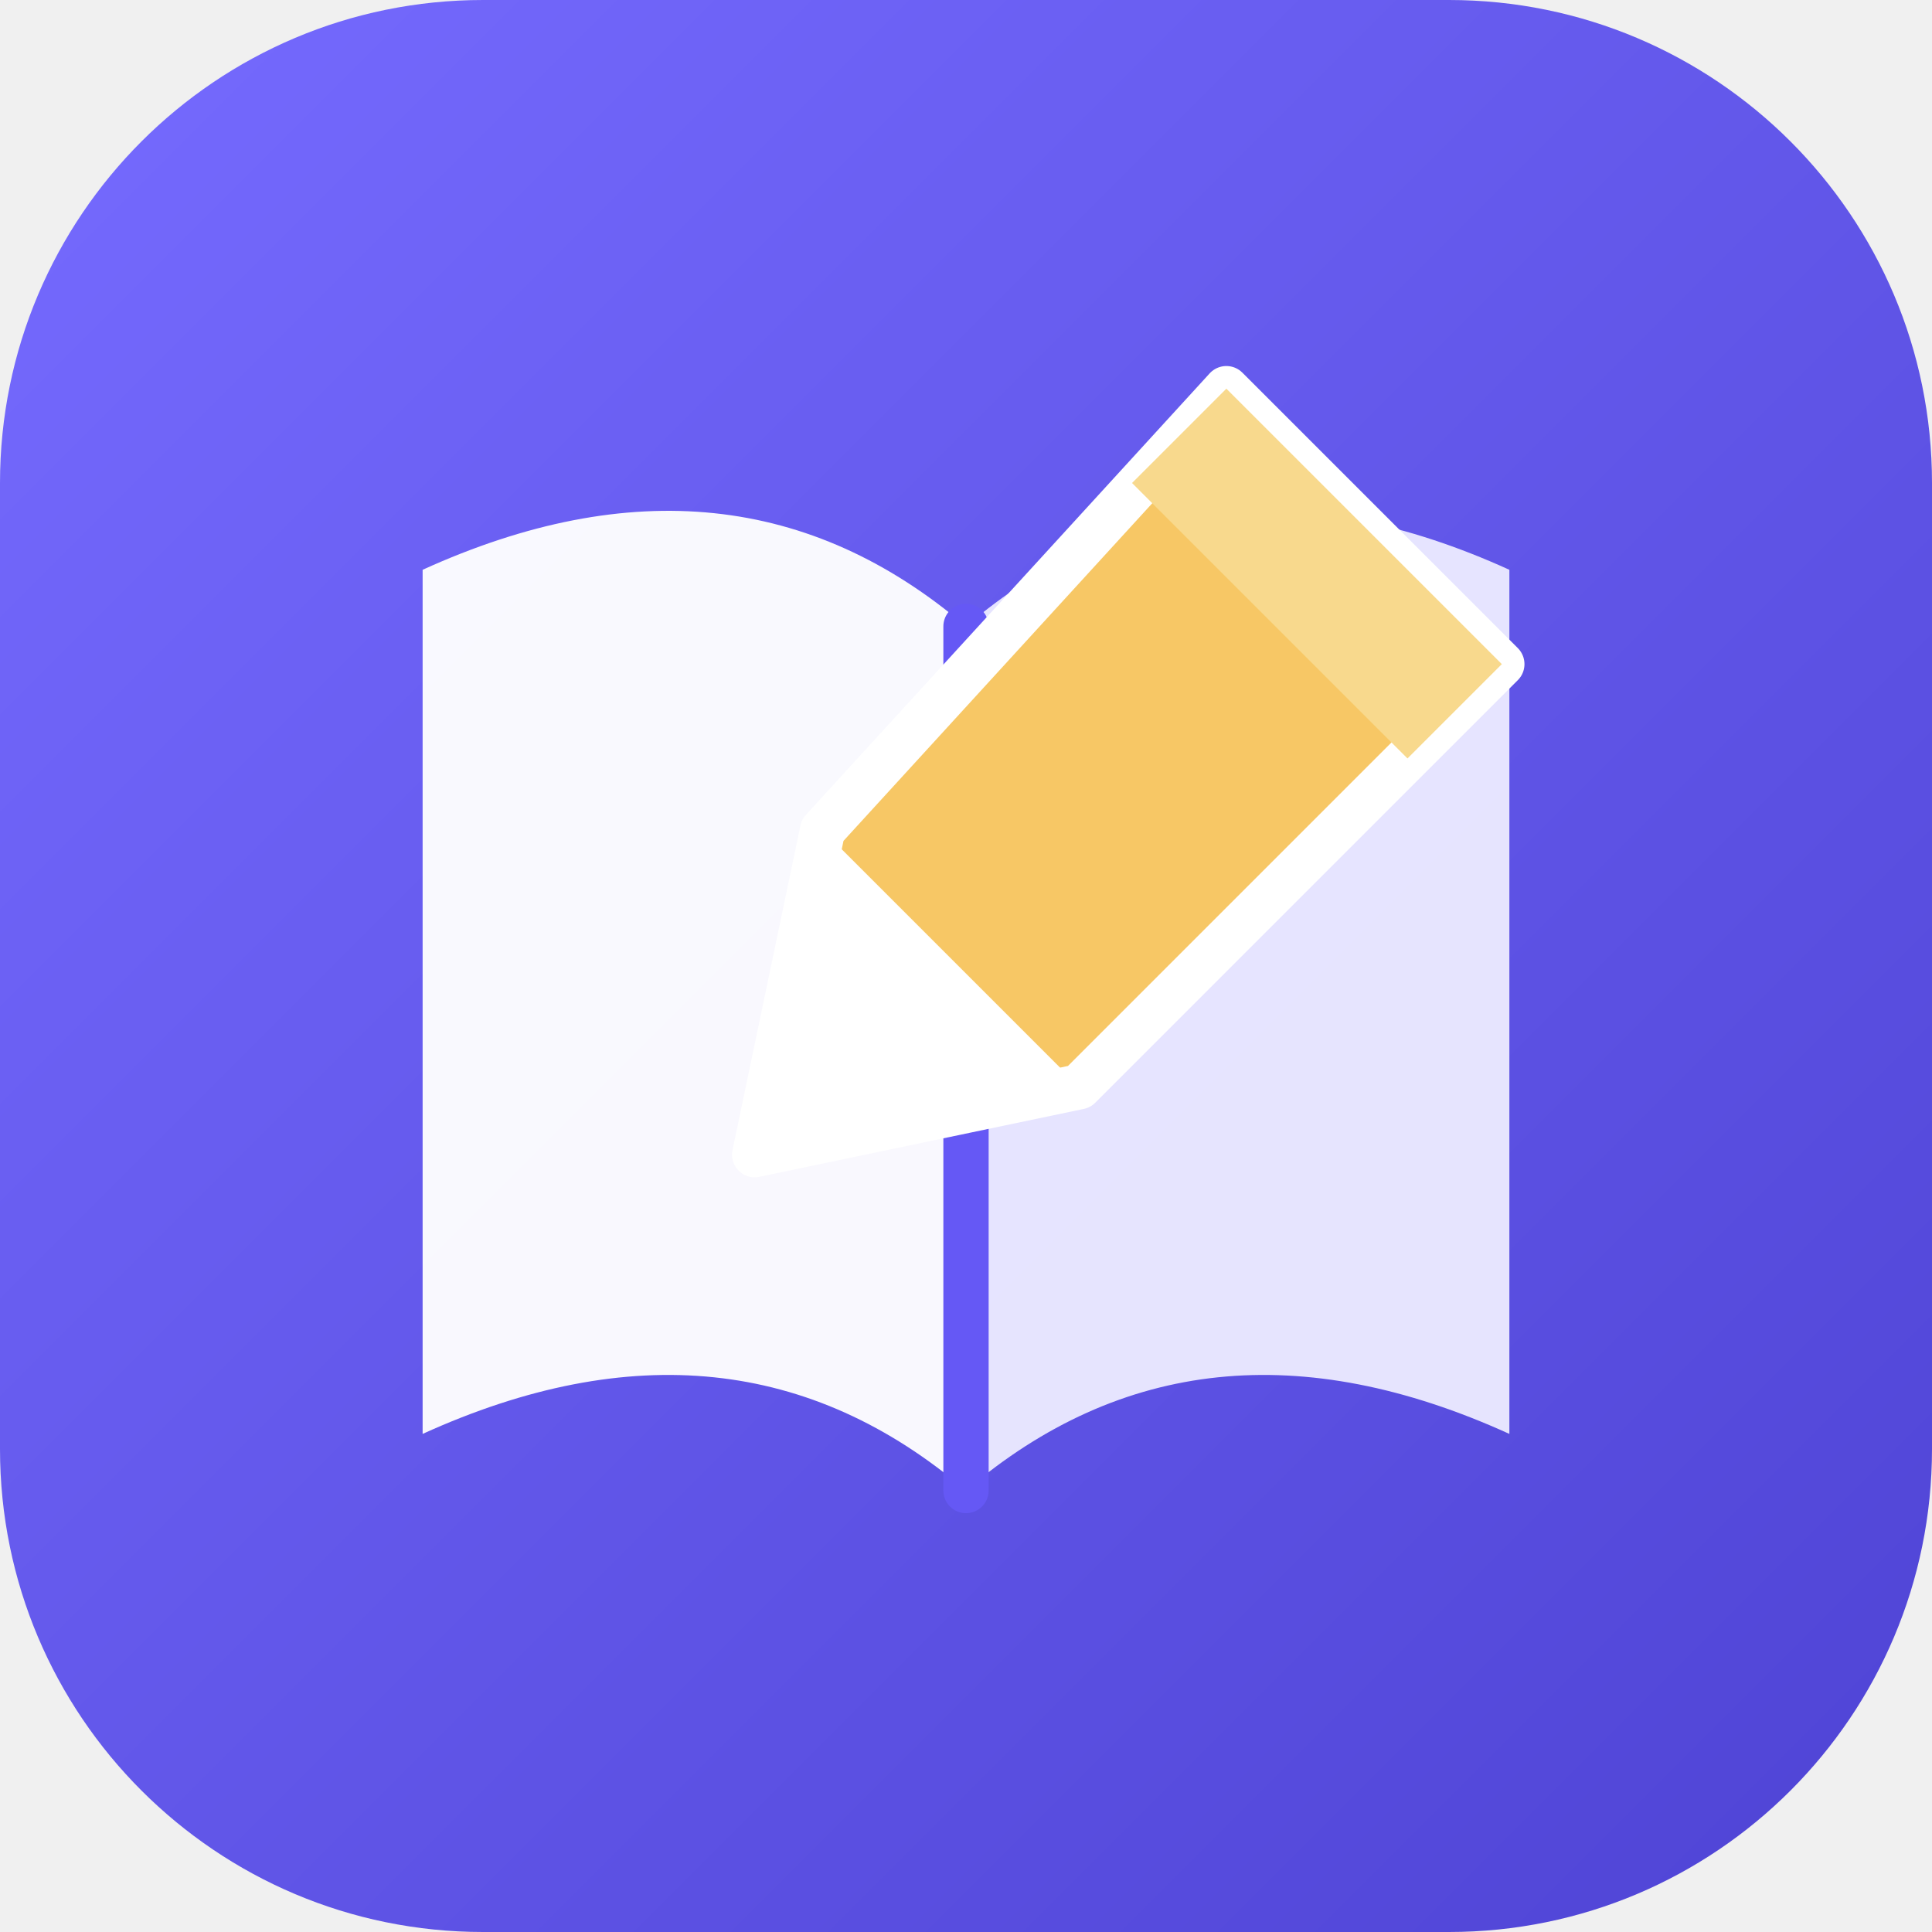
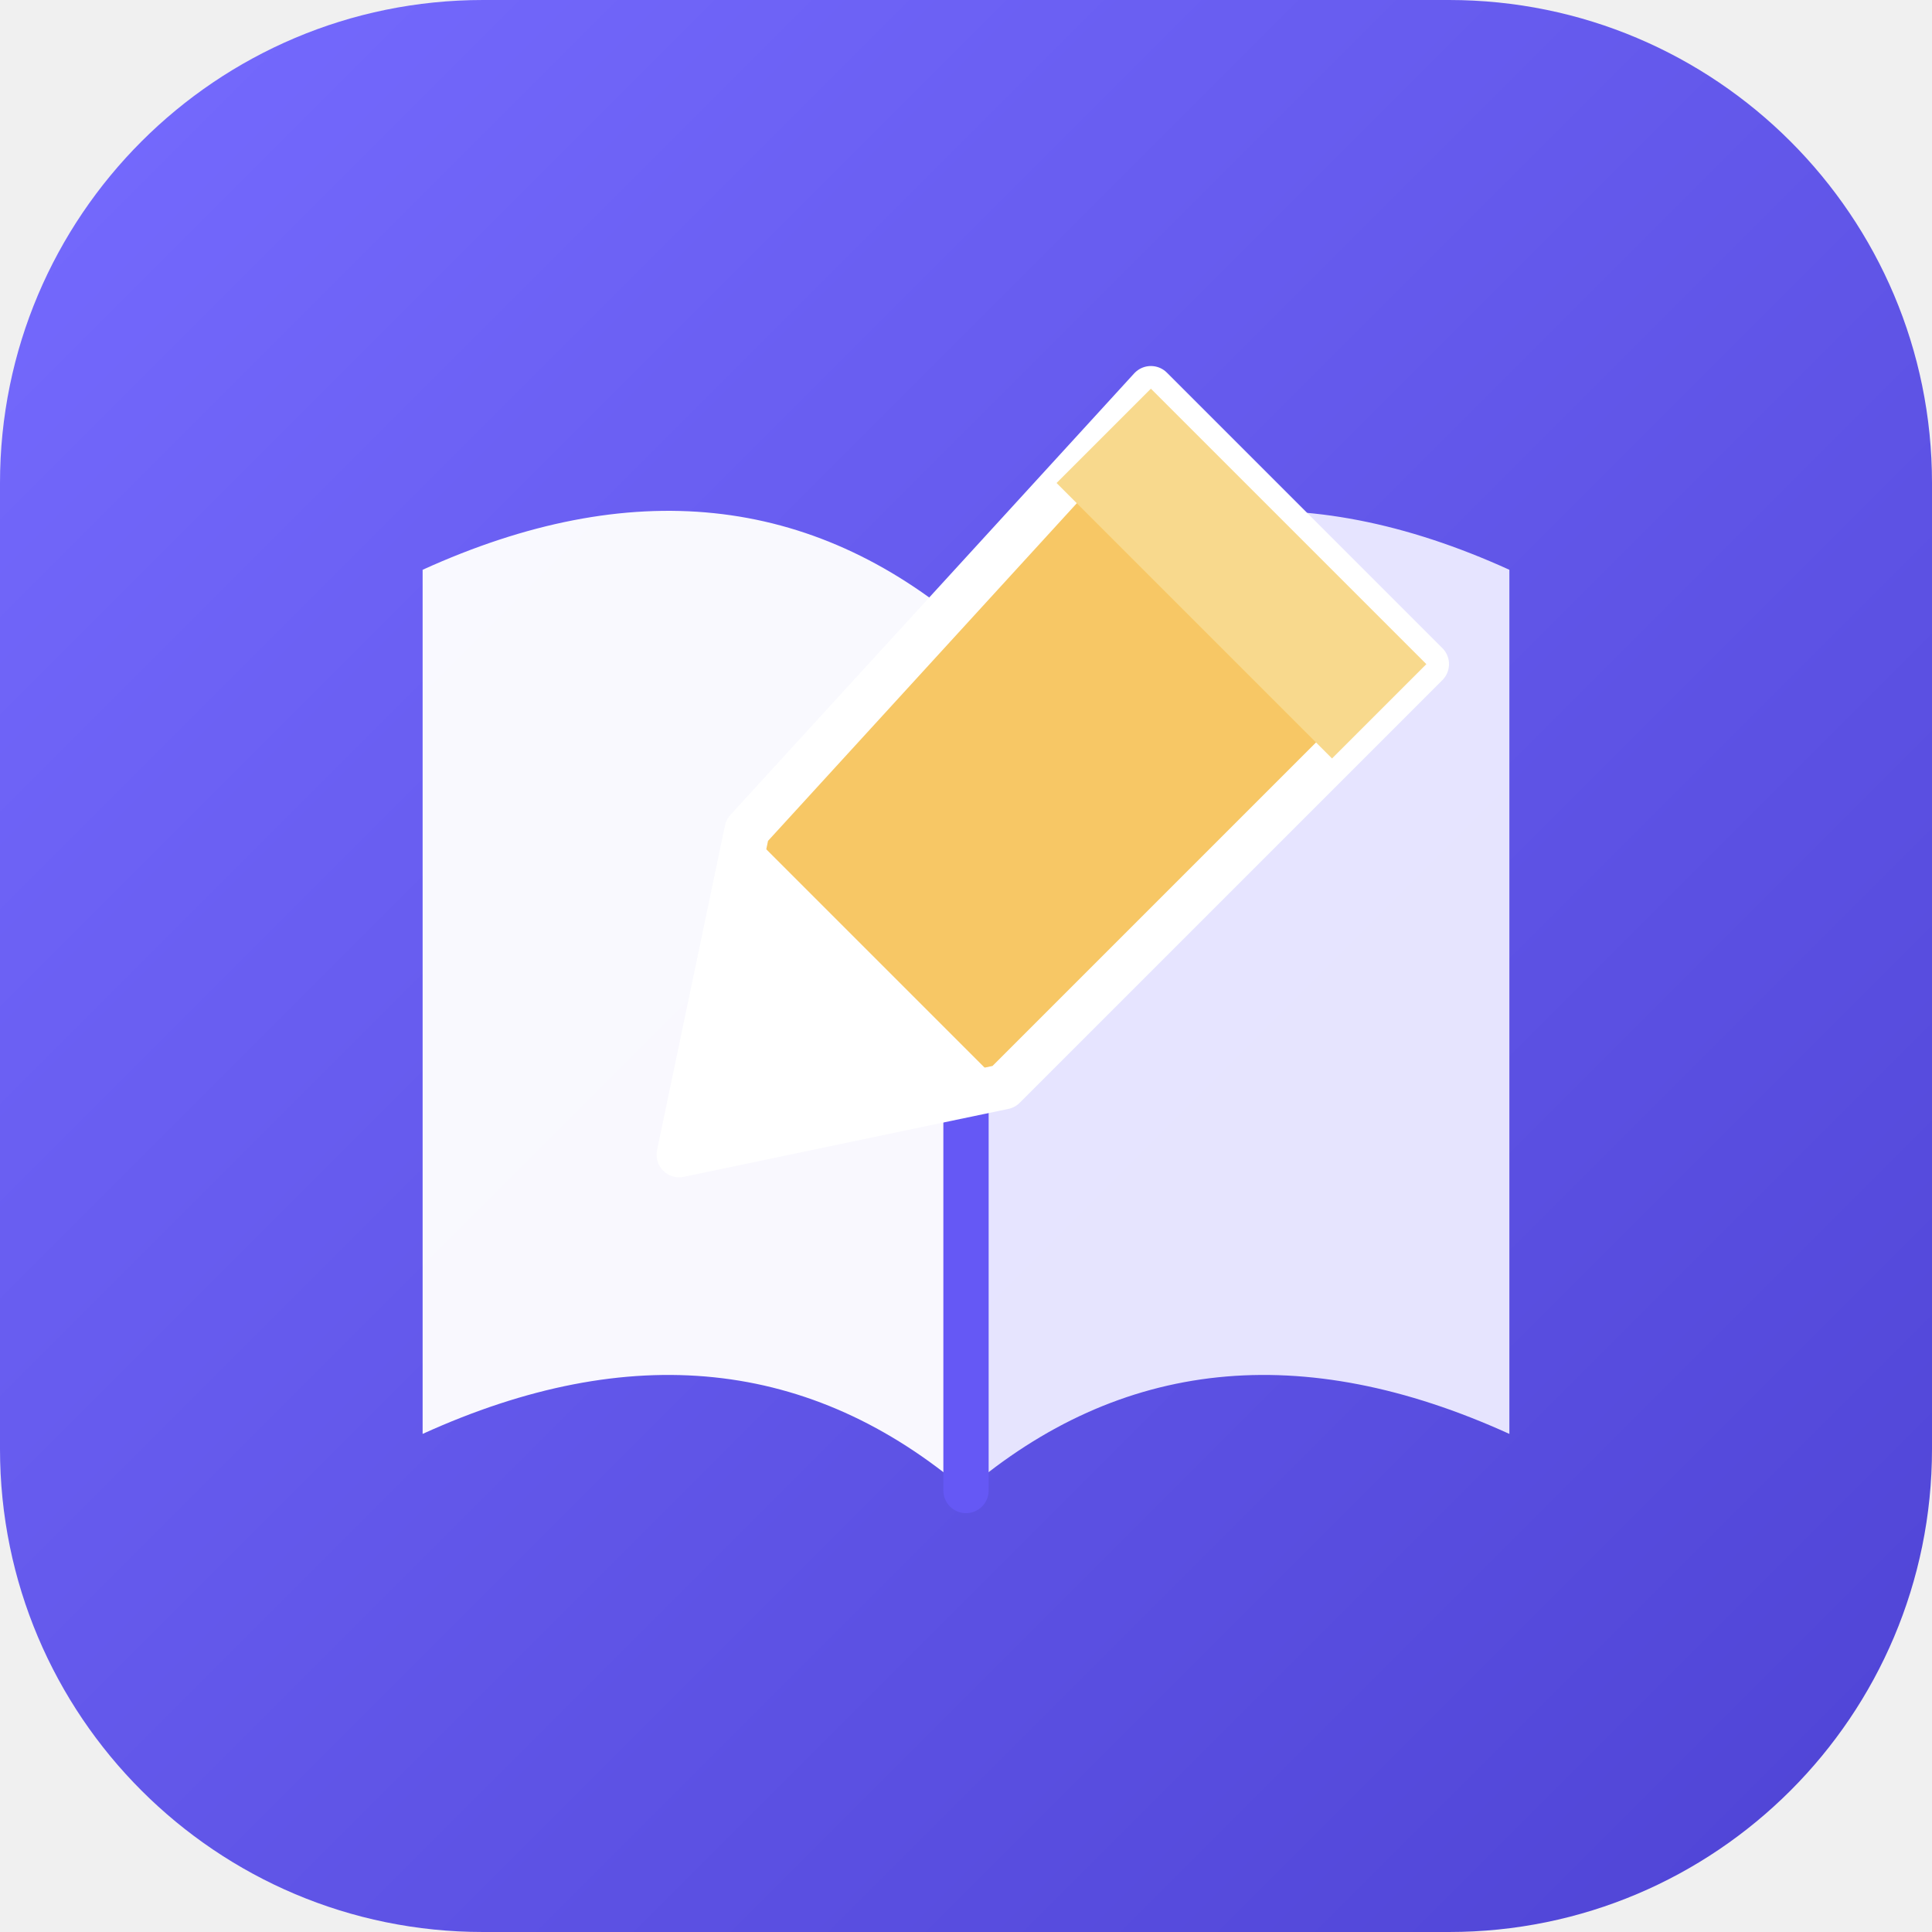
<svg xmlns="http://www.w3.org/2000/svg" viewBox="0 0 512 512" role="img" aria-label="Sen de Yaz">
  <defs>
    <linearGradient id="bg" x1="0" y1="0" x2="1" y2="1">
      <stop offset="0" stop-color="#766bff" />
      <stop offset="1" stop-color="#4e43d4" />
    </linearGradient>
  </defs>
  <rect width="512" height="512" rx="128" fill="url(#bg)" />
  <path d="M112 151c55-25 103-20 144 15v229c-41-35-89-40-144-15V151Z" fill="#fff" opacity=".96" />
  <path d="M400 151c-55-25-103-20-144 15v229c41-35 89-40 144-15V151Z" fill="#e9e7ff" opacity=".98" />
  <path d="M256 166v229" stroke="#6558f5" stroke-width="12" stroke-linecap="round" />
-   <path d="m325 103 73 73-112 112-86 18 18-86 107-117Z" fill="#f7c765" stroke="#fff" stroke-width="12" stroke-linejoin="round" />
-   <path d="m325 103 73 73-25 25-73-73 25-25Z" fill="#f8d98d" />
-   <path d="m200 306 86-18-68-68-18 86Z" fill="#fff" />
+   <path d="m305 103 73 73-112 112-86 18 18-86 107-117Z" fill="#f7c765" stroke="#fff" stroke-width="12" stroke-linejoin="round" />
+   <path d="m305 103 73 73-25 25-73-73 25-25Z" fill="#f8d98d" />
+   <path d="m180 306 86-18-68-68-18 86Z" fill="#fff" />
</svg>
